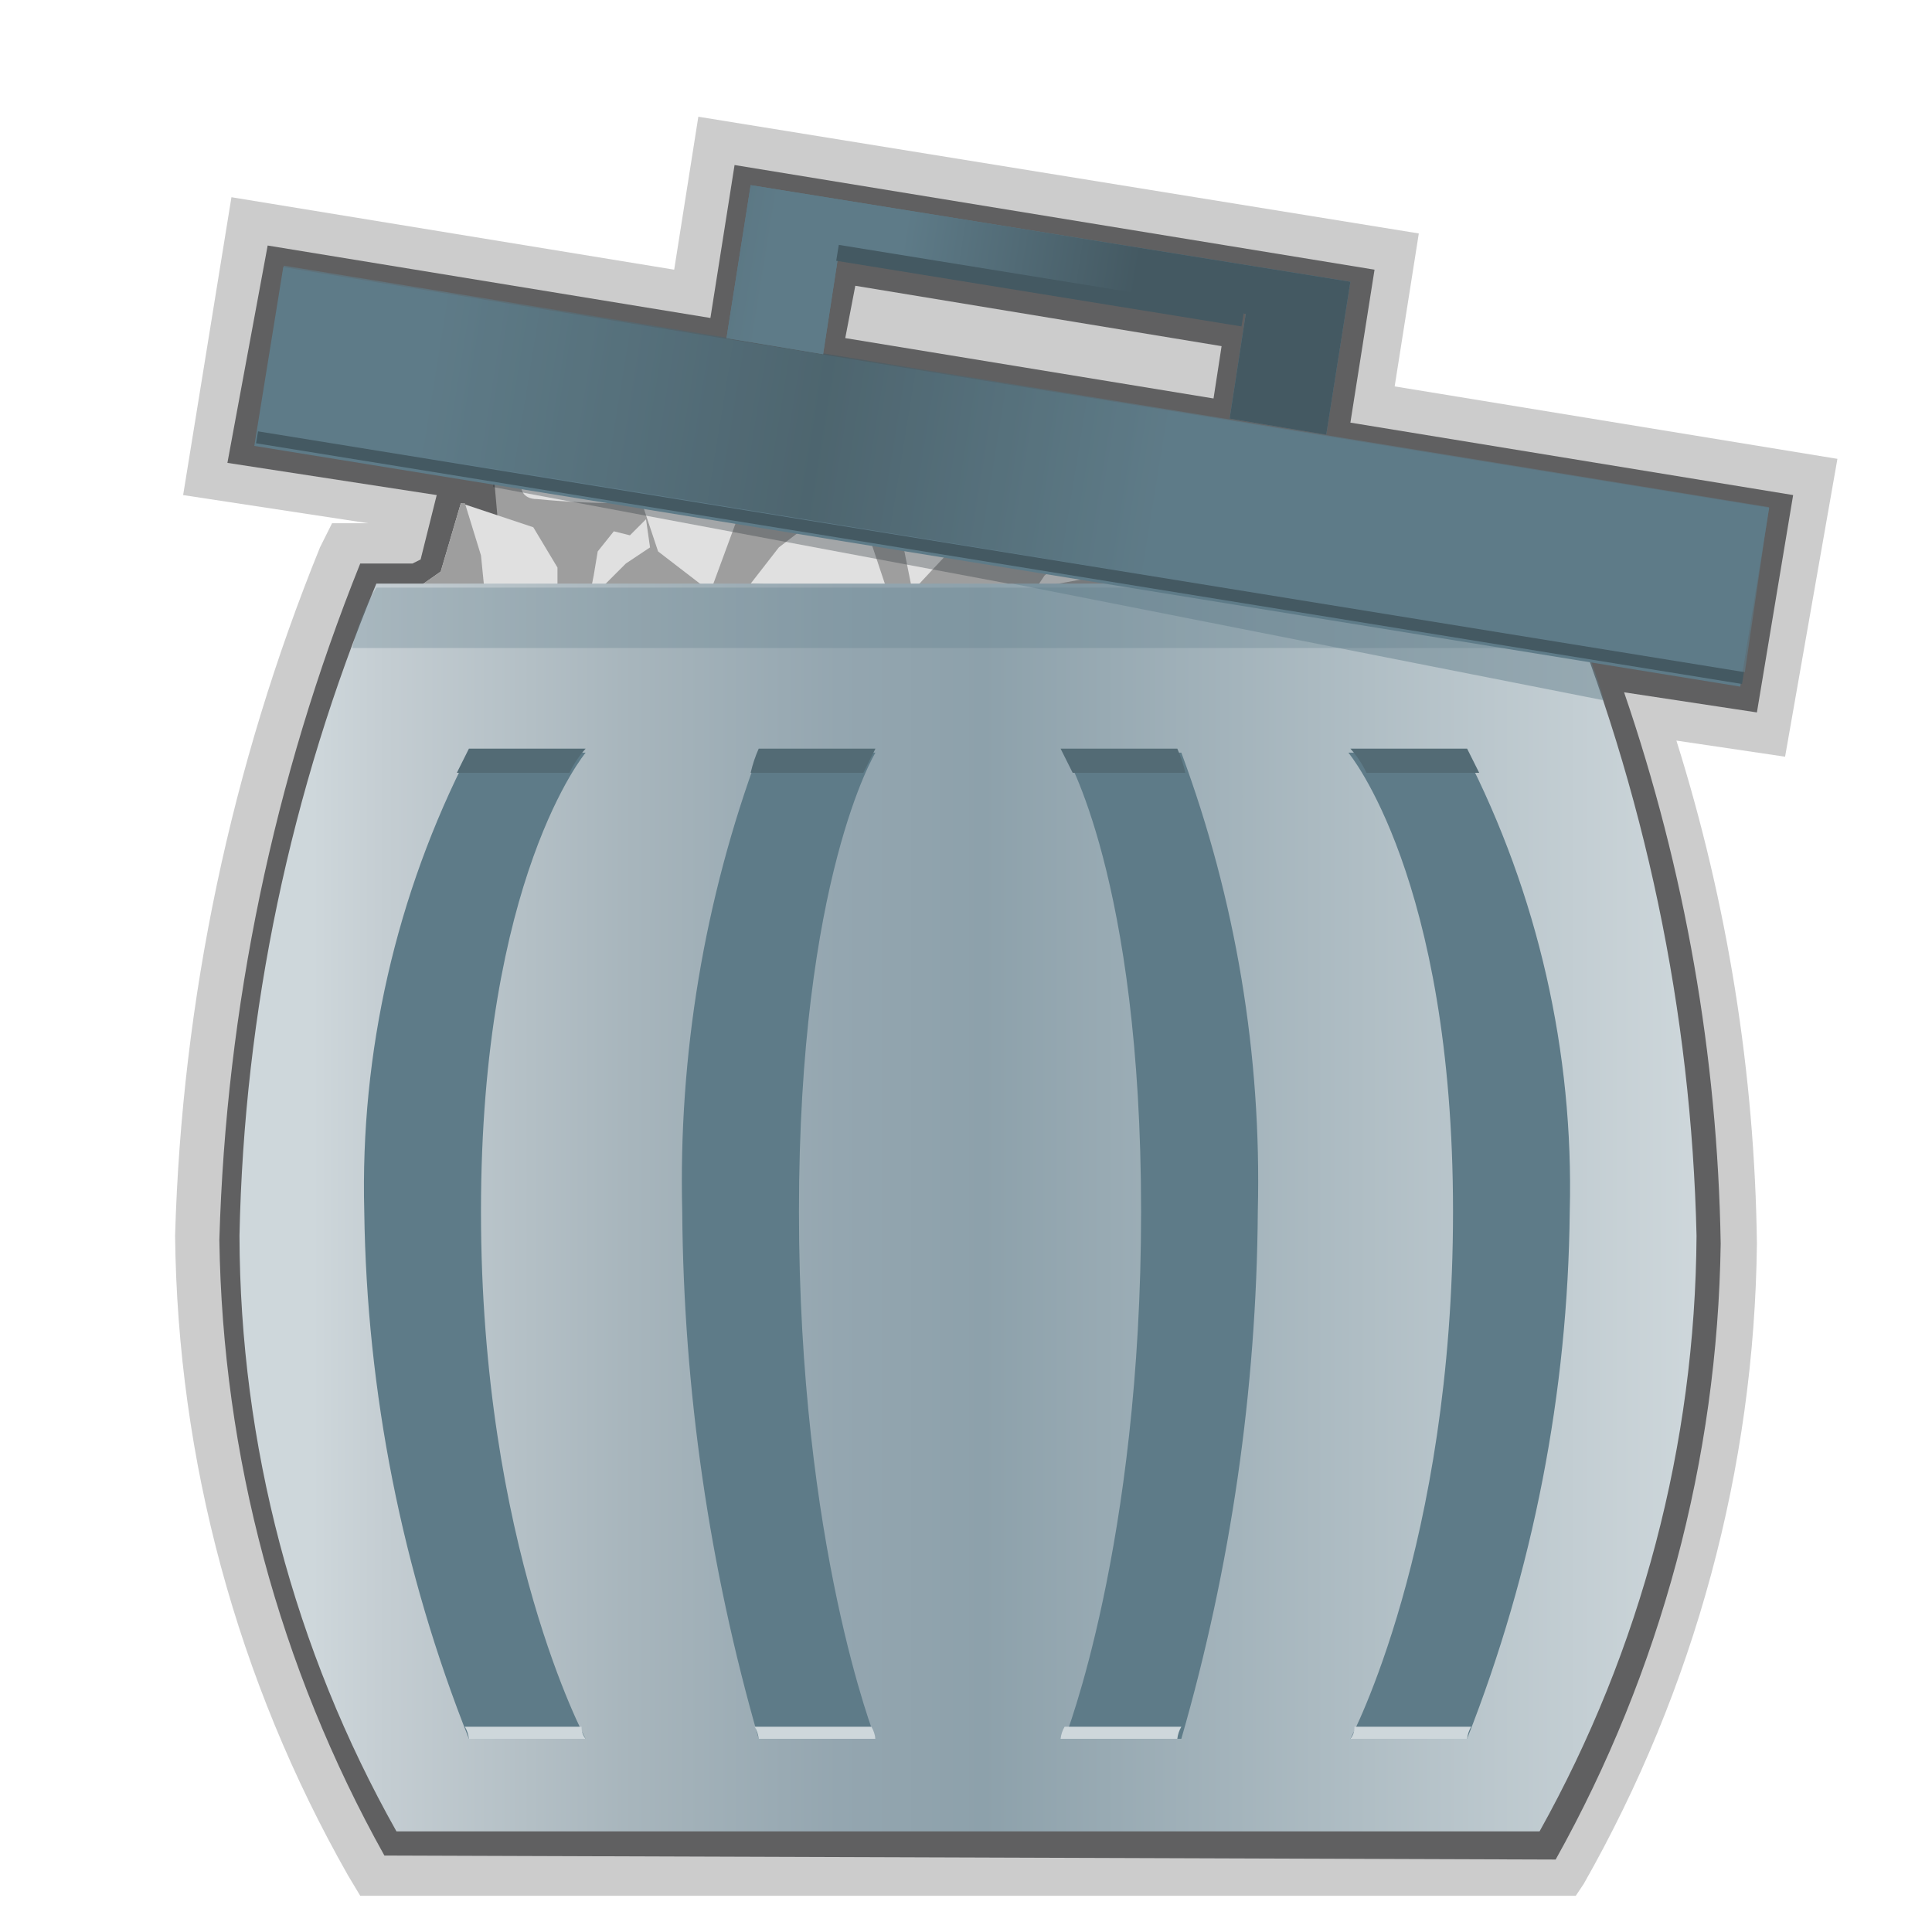
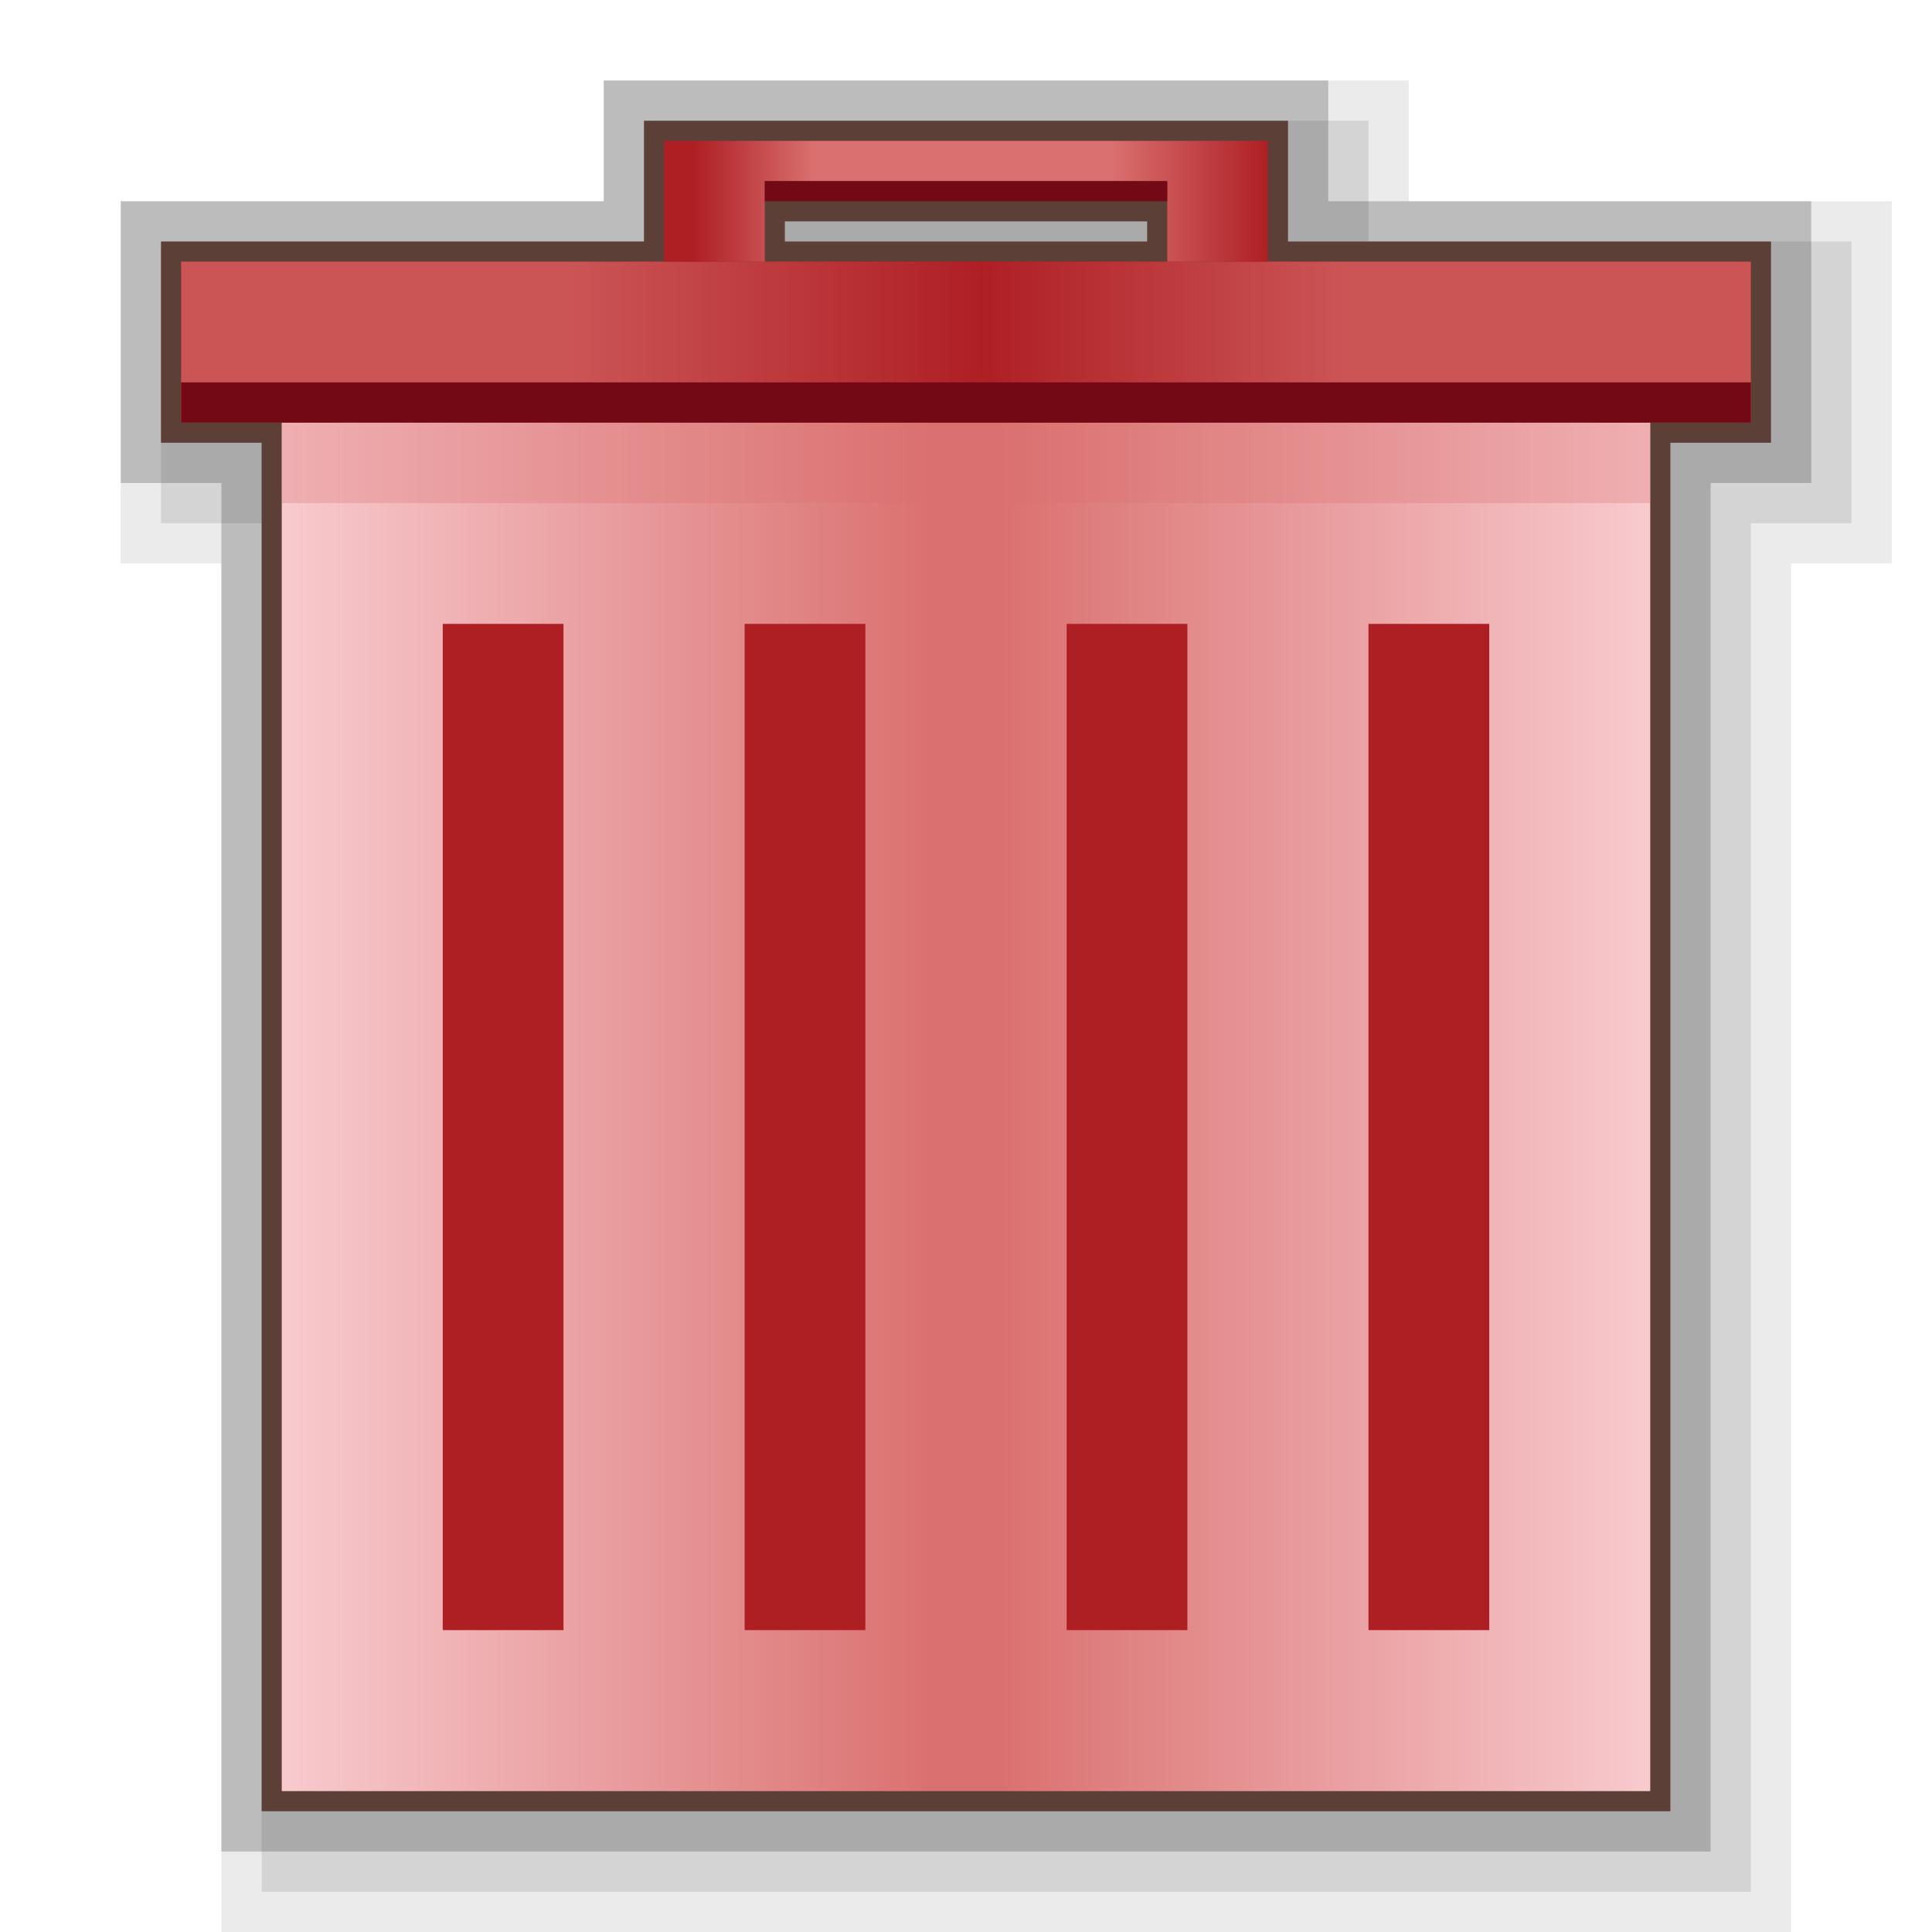
- <svg xmlns="http://www.w3.org/2000/svg" version="1.1" id="其他" x="0px" y="0px" viewBox="0 0 48 48" style="enable-background:new 0 0 48 48;" xml:space="preserve">
-   <g id="垃圾桶-满">
-     <g id="_48">
-       <path style="opacity:0.2;enable-background:new    ;" d="M8.95,47.1l-0.3-0.5c-2.757-4.85-4.237-10.321-4.3-15.9    c0.17-5.869,1.39-11.66,3.6-17.1l0.3-0.6h0.9l-4.6-0.7l1.2-7.4l11,1.8l0.6-3.8l17.9,2.9l-0.6,3.8l11,1.8l-1.3,7.4l-2.7-0.4    c1.271,4.047,1.945,8.258,2,12.5c-0.063,5.579-1.543,11.05-4.3,15.9l-0.2,0.3H8.95z" />
-       <path style="fill:#606061;" d="M9.55,46.1c-2.614-4.681-4.023-9.939-4.1-15.3c0.166-5.763,1.351-11.451,3.5-16.8h1.3l0.2-0.1    l0.4-1.6l-5.2-0.8l1-5.4l11,1.8l0.6-3.8l15.9,2.6l-0.6,3.8l11,1.8l-0.9,5.4l-3.3-0.5c1.513,4.413,2.323,9.036,2.4,13.7    c-0.077,5.361-1.486,10.619-4.1,15.3C38.65,46.2,9.55,46.1,9.55,46.1z M30.15,9.9l0.2-1.3l-9.1-1.5L21,8.4L30.15,9.9z" />
-       <polygon style="fill:#9E9E9E;" points="30.55,14.9 17.55,8.8 12.25,11.6 12.55,15 14.25,16.7 22.35,15.8   " />
-       <polygon style="fill:#E0E0E0;" points="19.25,12.3 18.35,12.8 17.65,14.7 16.35,13.7 15.95,12.5 16.05,11.8 17.65,12   " />
-       <polygon style="fill:#E0E0E0;" points="22.65,12.9 22.55,12.9 22.45,13.6 22.65,14.6 22.65,14.6 22.75,14.6 24.15,13.1   " />
-       <polygon style="fill:#E0E0E0;" points="25.75,14.6 25.75,14.6 25.95,14.3 26.45,13.9 26.45,13.9 26.55,13.9 26.85,14.4   " />
-       <polygon style="fill:#E0E0E0;" points="18.75,14.5 18.65,14.5 19.35,13.6 21.05,12.3 21.05,12.3 21.25,12.3 22.05,14.7   " />
-       <polygon style="fill:#E0E0E0;" points="9.95,14.9 10.95,14.2 11.45,12.5 13.25,13.1 13.85,14.1 13.85,14.7 11.85,14.8   " />
-       <polygon style="fill:#9E9E9E;" points="11.85,14.8 12.05,14.8 11.95,13.8 11.55,12.5 11.55,12.5 11.45,12.5 10.95,14.2 9.95,14.9       " />
-       <polygon style="fill:#E0E0E0;" points="16.05,12.9 15.65,13.3 15.25,13.2 14.85,13.7 14.75,14.3 14.65,14.8 14.95,14.6 15.55,14     16.15,13.6   " />
-       <path style="fill:#E0E0E0;" d="M12.55,11.3l0.4,0.8c0,0,0,0.3,0.4,0.3c0.764,0.075,1.532,0.109,2.3,0.1l0.4-0.8L12.55,11.3z" />
-       <linearGradient id="SVGID_1_" gradientUnits="userSpaceOnUse" x1="-2196.45" y1="2668.99" x2="-2160.2" y2="2668.99" gradientTransform="matrix(1 0 0 1 2202.4 -2638.99)">
-         <stop offset="0.05" style="stop-color:#CED7DB" />
-         <stop offset="0.1" style="stop-color:#C4CDD2" />
-         <stop offset="0.27" style="stop-color:#A7B5BC" />
-         <stop offset="0.41" style="stop-color:#94A6B0" />
-         <stop offset="0.51" style="stop-color:#8DA1AB" />
-         <stop offset="1" style="stop-color:#CED7DB" />
-       </linearGradient>
-       <path style="fill:url(#SVGID_1_);" d="M38.75,14.5H9.35c-2.134,5.141-3.287,10.635-3.4,16.2c0.012,5.186,1.355,10.282,3.9,14.8    h28.4c2.526-4.526,3.868-9.617,3.9-14.8C42.021,25.137,40.868,19.645,38.75,14.5z" />
-       <path style="opacity:0.3;fill:#5E7B88;enable-background:new    ;" d="M8.75,16.1h30.7c-0.168-0.512-0.368-1.013-0.6-1.5H9.35    C9.068,15.063,8.865,15.57,8.75,16.1z" />
-       <path style="opacity:0.45;fill:#5E7B88;enable-background:new    ;" d="M25.15,14.5l14.7,2.9c-0.168-0.577-0.369-1.145-0.6-1.7    l-11.2-1.2H25.15z" />
-       <polygon style="opacity:0.33;fill:#263137;enable-background:new    ;" points="12.25,12.1 25.05,14.5 28.05,14.5 12.25,12   " />
-       <rect x="22.887" y="-6.854" transform="matrix(0.1599 -0.9871 0.9871 0.1599 9.4242 34.7661)" style="fill:#5E7B88;" width="4.5" height="37.4" />
-       <linearGradient id="SVGID_2_" gradientUnits="userSpaceOnUse" x1="-2092.423" y1="2257.042" x2="-2055.033" y2="2257.042" gradientTransform="matrix(0.99 0.16 -0.16 0.99 2434.03 -1891.88)">
-         <stop offset="0.05" style="stop-color:#5E7B88" />
-         <stop offset="0.25" style="stop-color:#5E7B88" />
-         <stop offset="0.51" style="stop-color:#445962" />
-         <stop offset="0.74" style="stop-color:#5E7B88" />
-         <stop offset="1" style="stop-color:#5E7B88" />
-       </linearGradient>
-       <polygon style="opacity:0.65;fill:url(#SVGID_2_);enable-background:new    ;" points="43.35,16.7 6.45,10.7 7.05,6.6 43.95,12.6       " />
-       <polygon style="fill:#5E7B88;" points="18.65,4.6 18.05,8.4 20.45,8.8 20.85,6.2 30.95,7.8 30.55,10.4 32.95,10.8 33.55,7   " />
-       <linearGradient id="SVGID_3_" gradientUnits="userSpaceOnUse" x1="-2081.253" y1="2253.064" x2="-2066.154" y2="2253.064" gradientTransform="matrix(0.99 0.16 -0.16 0.99 2434.03 -1891.88)">
-         <stop offset="0.05" style="stop-color:#445962" />
-         <stop offset="0.13" style="stop-color:#4D646E" />
-         <stop offset="0.29" style="stop-color:#5A7581" />
-         <stop offset="0.4" style="stop-color:#5E7B88" />
-         <stop offset="0.61" style="stop-color:#5E7B88" />
-         <stop offset="1" style="stop-color:#445962" />
-       </linearGradient>
-       <polygon style="fill:url(#SVGID_3_);" points="18.65,4.6 18.05,8.4 20.45,8.8 20.85,6.2 30.95,7.8 30.55,10.4 32.95,10.8 33.55,7       " />
-       <rect x="25.642" y="1.996" transform="matrix(0.1599 -0.9871 0.9871 0.1599 14.7053 31.4709)" style="fill:#445962;" width="0.4" height="10.2" />
-       <rect x="24.695" y="-4.846" transform="matrix(0.1599 -0.9871 0.9871 0.1599 7.1969 36.1643)" style="fill:#445962;" width="0.3" height="37.4" />
-       <path style="fill:#5E7B88;" d="M14.55,43.2h-2.9c-1.659-4.171-2.54-8.611-2.6-13.1c-0.103-3.958,0.791-7.878,2.6-11.4h2.9    c0,0-2.6,3.1-2.6,11.4S14.55,43.2,14.55,43.2z" />
-       <path style="fill:#CED7DB;" d="M11.55,42.9c0.054,0.092,0.088,0.194,0.1,0.3h2.9c-0.069-0.084-0.105-0.191-0.1-0.3H11.55z" />
-       <path style="fill:#536B75;" d="M14.15,19.2c0.103-0.218,0.238-0.421,0.4-0.6h-2.9l-0.3,0.6H14.15z" />
-       <path style="fill:#5E7B88;" d="M21.75,43.2h-2.9c-1.229-4.259-1.868-8.667-1.9-13.1c-0.097-3.886,0.548-7.755,1.9-11.4h2.9    c0,0-1.9,3.1-1.9,11.4S21.75,43.2,21.75,43.2z" />
-       <path style="fill:#CED7DB;" d="M18.75,42.9c0.054,0.092,0.088,0.194,0.1,0.3h2.9c-0.012-0.106-0.046-0.208-0.1-0.3H18.75z" />
-       <path style="fill:#536B75;" d="M21.45,19.2l0.3-0.6h-2.9c-0.086,0.193-0.153,0.394-0.2,0.6H21.45z" />
-       <path style="fill:#5E7B88;" d="M33.55,43.2h2.9c1.642-4.175,2.506-8.614,2.55-13.1c0.103-3.958-0.791-7.878-2.6-11.4h-2.9    c0,0,2.6,3.1,2.6,11.4S33.55,43.2,33.55,43.2z" />
-       <path style="fill:#CED7DB;" d="M36.55,42.9c-0.054,0.092-0.088,0.194-0.1,0.3h-2.9c0.069-0.084,0.105-0.191,0.1-0.3H36.55z" />
-       <path style="fill:#536B75;" d="M33.95,19.2c-0.103-0.218-0.238-0.421-0.4-0.6h2.9l0.3,0.6H33.95z" />
-       <path style="fill:#5E7B88;" d="M26.45,43.2h2.9c1.229-4.259,1.868-8.667,1.9-13.1c0.097-3.886-0.548-7.755-1.9-11.4h-2.9    c0,0,1.9,3.1,1.9,11.4S26.45,43.2,26.45,43.2z" />
-       <path style="fill:#CED7DB;" d="M29.35,42.9c-0.054,0.092-0.088,0.194-0.1,0.3h-2.9c0.012-0.106,0.046-0.208,0.1-0.3H29.35z" />
-       <path style="fill:#536B75;" d="M26.65,19.2l-0.3-0.6h2.9c0.086,0.193,0.153,0.394,0.2,0.6H26.65z" />
-     </g>
-   </g>
+ <svg xmlns="http://www.w3.org/2000/svg" version="1.1" id="svg" x="0px" y="0px" viewBox="0 0 48 48" style="enable-background:new 0 0 48 48;" xml:space="preserve">
+   <style type="text/css">
+ 	.st0{opacity:0.2;fill:#040000;enable-background:new    ;}
+ 	.st1{opacity:0.08;fill:#040000;enable-background:new    ;}
+ 	.st2{opacity:0.1;fill:#040000;enable-background:new    ;}
+ 	.st3{fill:#5C4037;}
+ 	.st4{fill:url(#SVGID_1_);}
+ 	.st5{opacity:0.3;fill:#DA706F;enable-background:new    ;}
+ 	.st6{fill:#AE1F24;}
+ 	.st7{opacity:0.65;fill:url(#SVGID_2_);enable-background:new    ;}
+ 	.st8{fill:url(#SVGID_3_);}
+ 	.st9{fill:#720914;}
+ </style>
+   <polygon class="st0" points="5.5,46 5.5,12 3,12 3,5 15,5 15,2 33,2 33,5 45,5 45,12 42.5,12 42.5,46 " />
+   <polygon class="st1" points="5.5,48 5.5,14 3,14 3,5 15,5 15,2 35,2 35,5 47,5 47,14 44.5,14 44.5,48 " />
+   <polygon class="st2" points="6.5,47 6.5,13 4,13 4,6 16,6 16,3 34,3 34,6 46,6 46,13 43.5,13 43.5,47 " />
+   <path class="st3" d="M6.5,45V11H4V6h12V3h16v3h12v5h-2.5v34H6.5z M28.5,6V5.5h-9V6H28.5z" />
+   <linearGradient id="SVGID_1_" gradientUnits="userSpaceOnUse" x1="7" y1="-1850.78" x2="41" y2="-1850.78" gradientTransform="matrix(1 0 0 -1 0 -1823.28)">
+     <stop offset="0" style="stop-color:#F8CACE" />
+     <stop offset="0.48" style="stop-color:#DA706F" />
+     <stop offset="0.49" style="stop-color:#DA706F" />
+     <stop offset="0.52" style="stop-color:#DA706F" />
+     <stop offset="1" style="stop-color:#F8CACE" />
+   </linearGradient>
+   <rect x="7" y="10.5" class="st4" width="34" height="34" />
+   <rect x="7" y="10.5" class="st5" width="34" height="2" />
+   <polygon class="st6" points="34,15.5 34,16 34,40.2 34,40.5 37,40.5 37,40.2 37,16 37,15.5 " />
+   <polygon class="st6" points="26.5,15.5 26.5,16 26.5,16.1 26.5,40.1 26.5,40.5 29.5,40.5 29.5,40.1 29.5,16.1 29.5,16 29.5,15.5 " />
+   <polygon class="st6" points="18.5,15.5 18.5,16 18.5,16.1 18.5,40.1 18.5,40.5 21.5,40.5 21.5,40.1 21.5,16.1 21.5,16 21.5,15.5 " />
+   <polygon class="st6" points="11,15.5 11,16 11,16.1 11,40.1 11,40.5 14,40.5 14,40.1 14,16.1 14,16 14,15.5 " />
+   <rect x="4.5" y="6.5" class="st6" width="39" height="4" />
+   <linearGradient id="SVGID_2_" gradientUnits="userSpaceOnUse" x1="4.5" y1="-1831.78" x2="43.5" y2="-1831.78" gradientTransform="matrix(1 0 0 -1 0 -1823.28)">
+     <stop offset="0.05" style="stop-color:#DA706F" />
+     <stop offset="0.25" style="stop-color:#DA706F" />
+     <stop offset="0.51" style="stop-color:#AE1F24" />
+     <stop offset="0.74" style="stop-color:#DA706F" />
+     <stop offset="1" style="stop-color:#DA706F" />
+   </linearGradient>
+   <rect x="4.5" y="6.5" class="st7" width="39" height="4" />
+   <linearGradient id="SVGID_3_" gradientUnits="userSpaceOnUse" x1="16.5" y1="-1828.28" x2="31.5" y2="-1828.28" gradientTransform="matrix(1 0 0 -1 0 -1823.28)">
+     <stop offset="0.05" style="stop-color:#AE1F24" />
+     <stop offset="0.25" style="stop-color:#DA706F" />
+     <stop offset="0.51" style="stop-color:#DA706F" />
+     <stop offset="0.74" style="stop-color:#DA706F" />
+     <stop offset="1" style="stop-color:#AE1F24" />
+   </linearGradient>
+   <polygon class="st8" points="16.5,3.5 16.5,6.5 19,6.5 19,4.5 29,4.5 29,6.5 31.5,6.5 31.5,3.5 " />
+   <rect x="19" y="4.5" class="st9" width="10" height="0.5" />
+   <rect x="4.5" y="9.5" class="st9" width="39" height="1" />
</svg>
